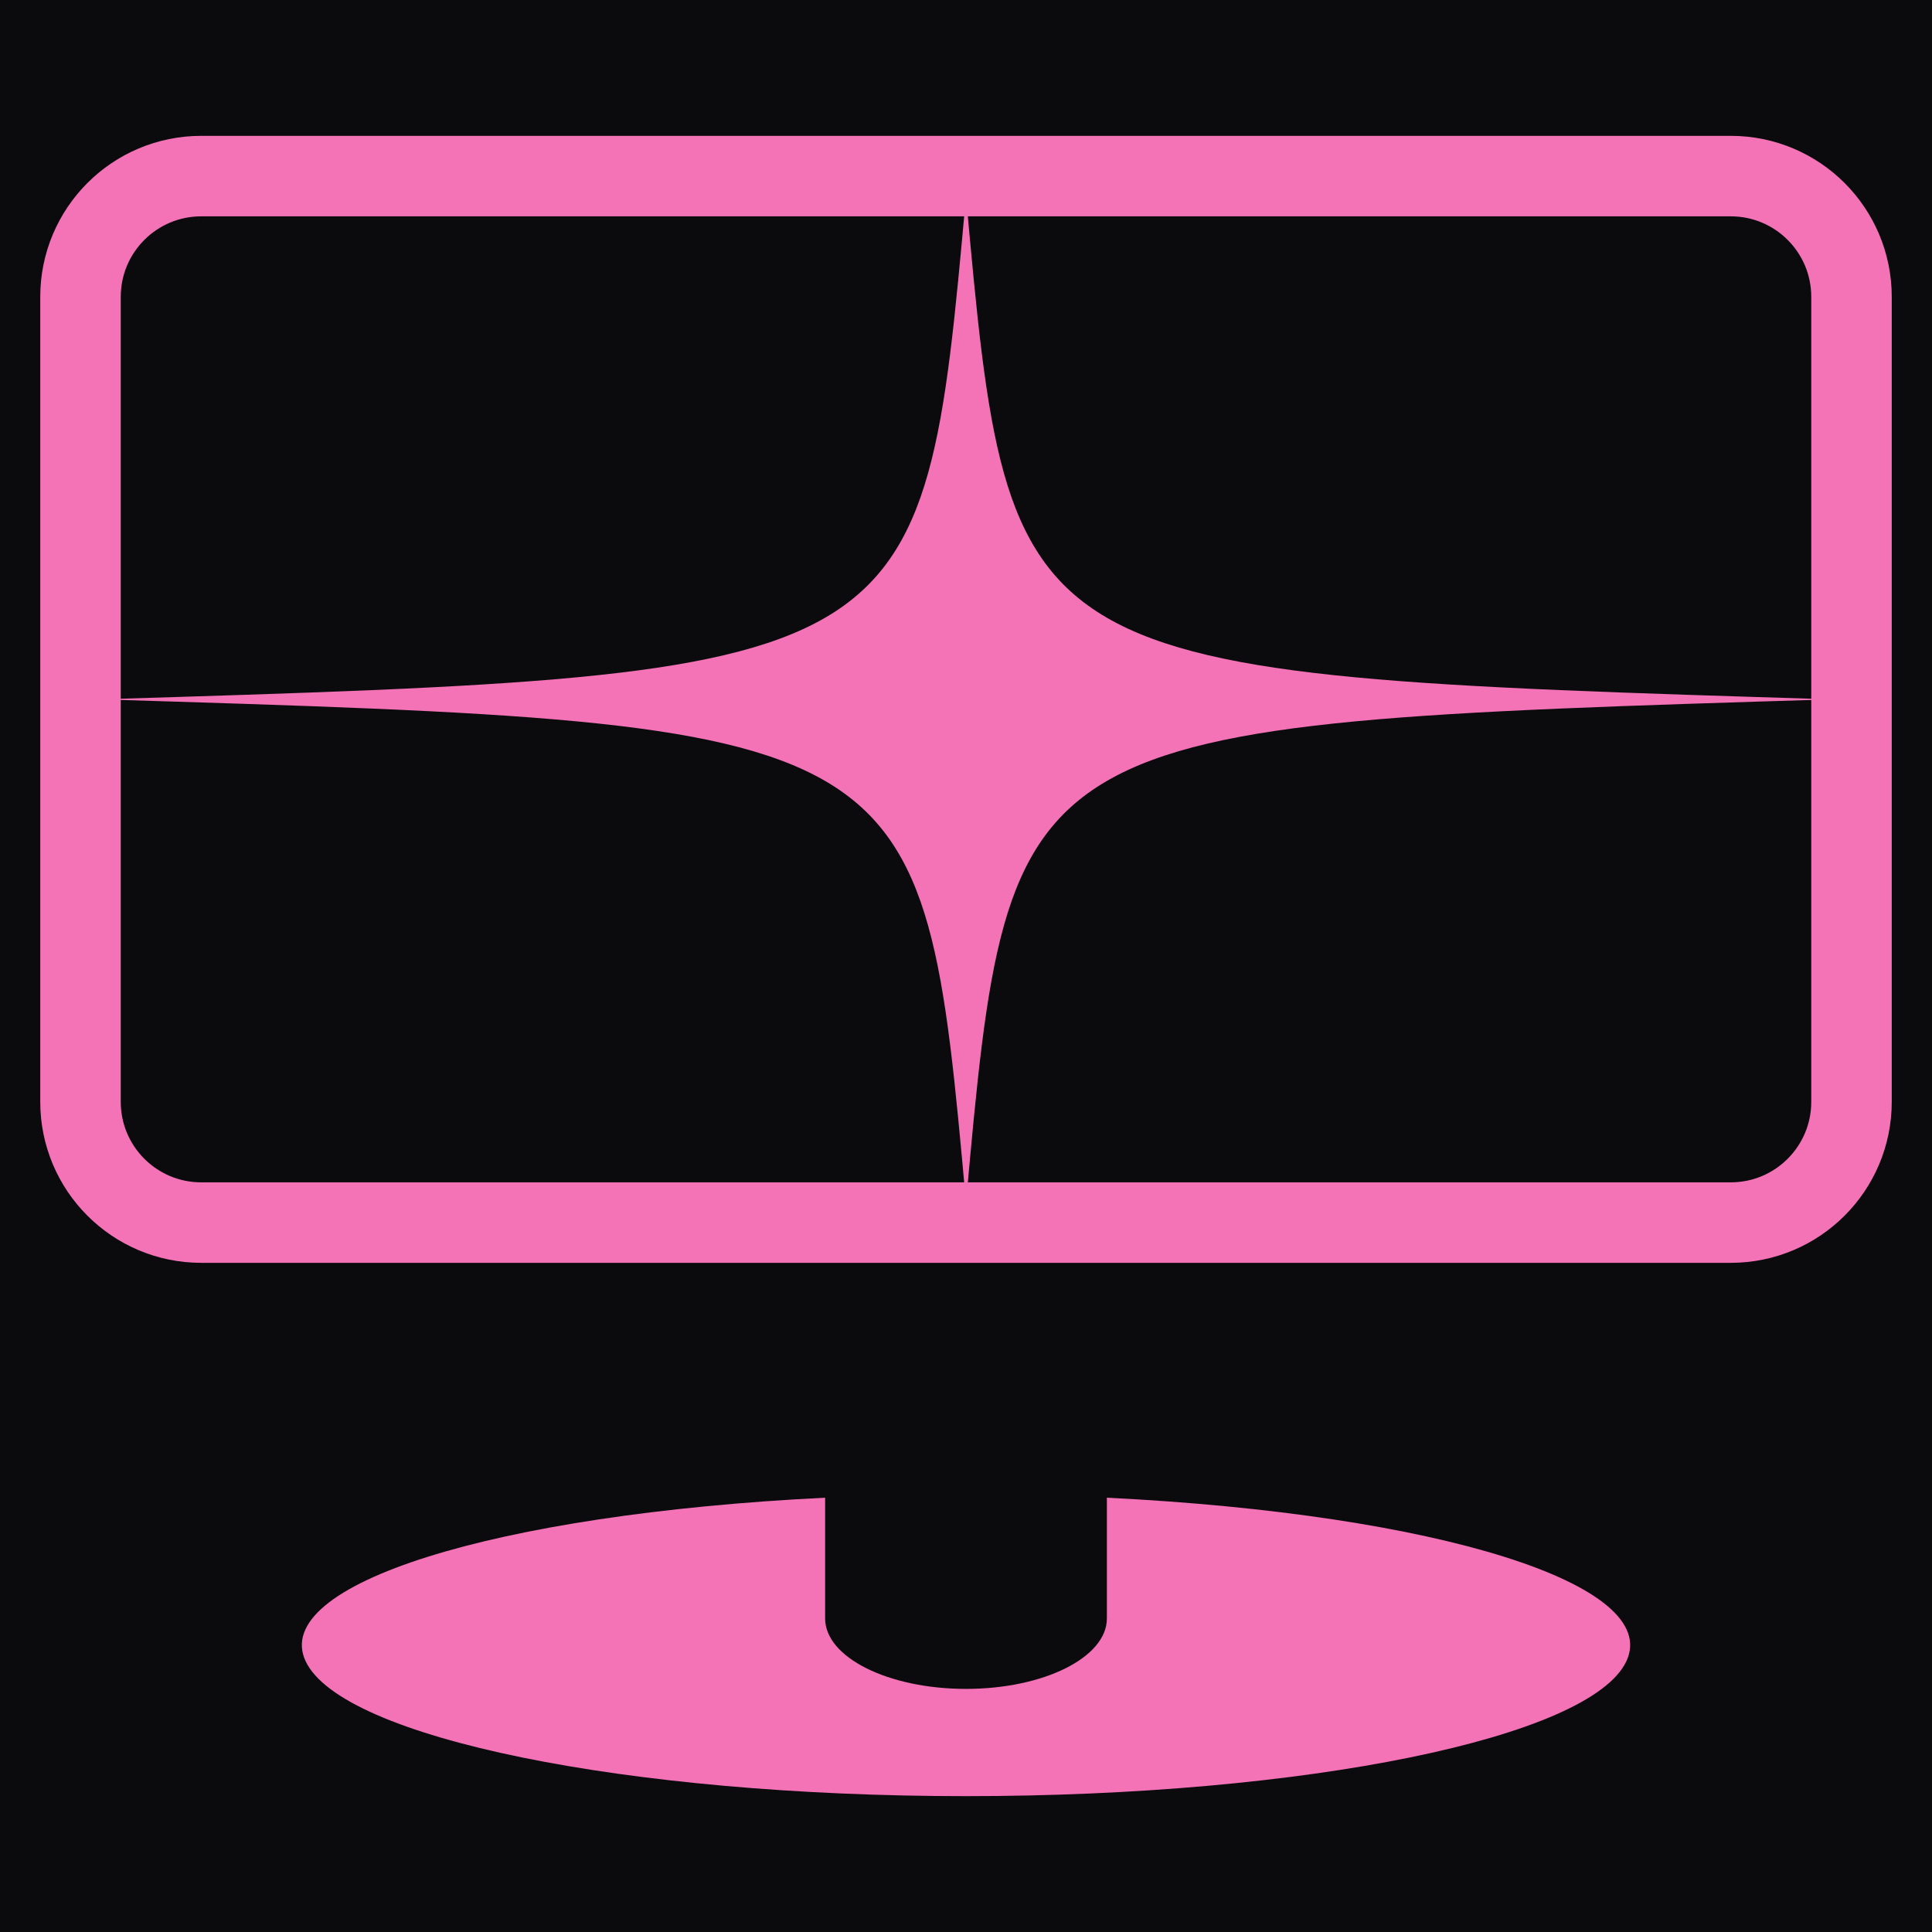
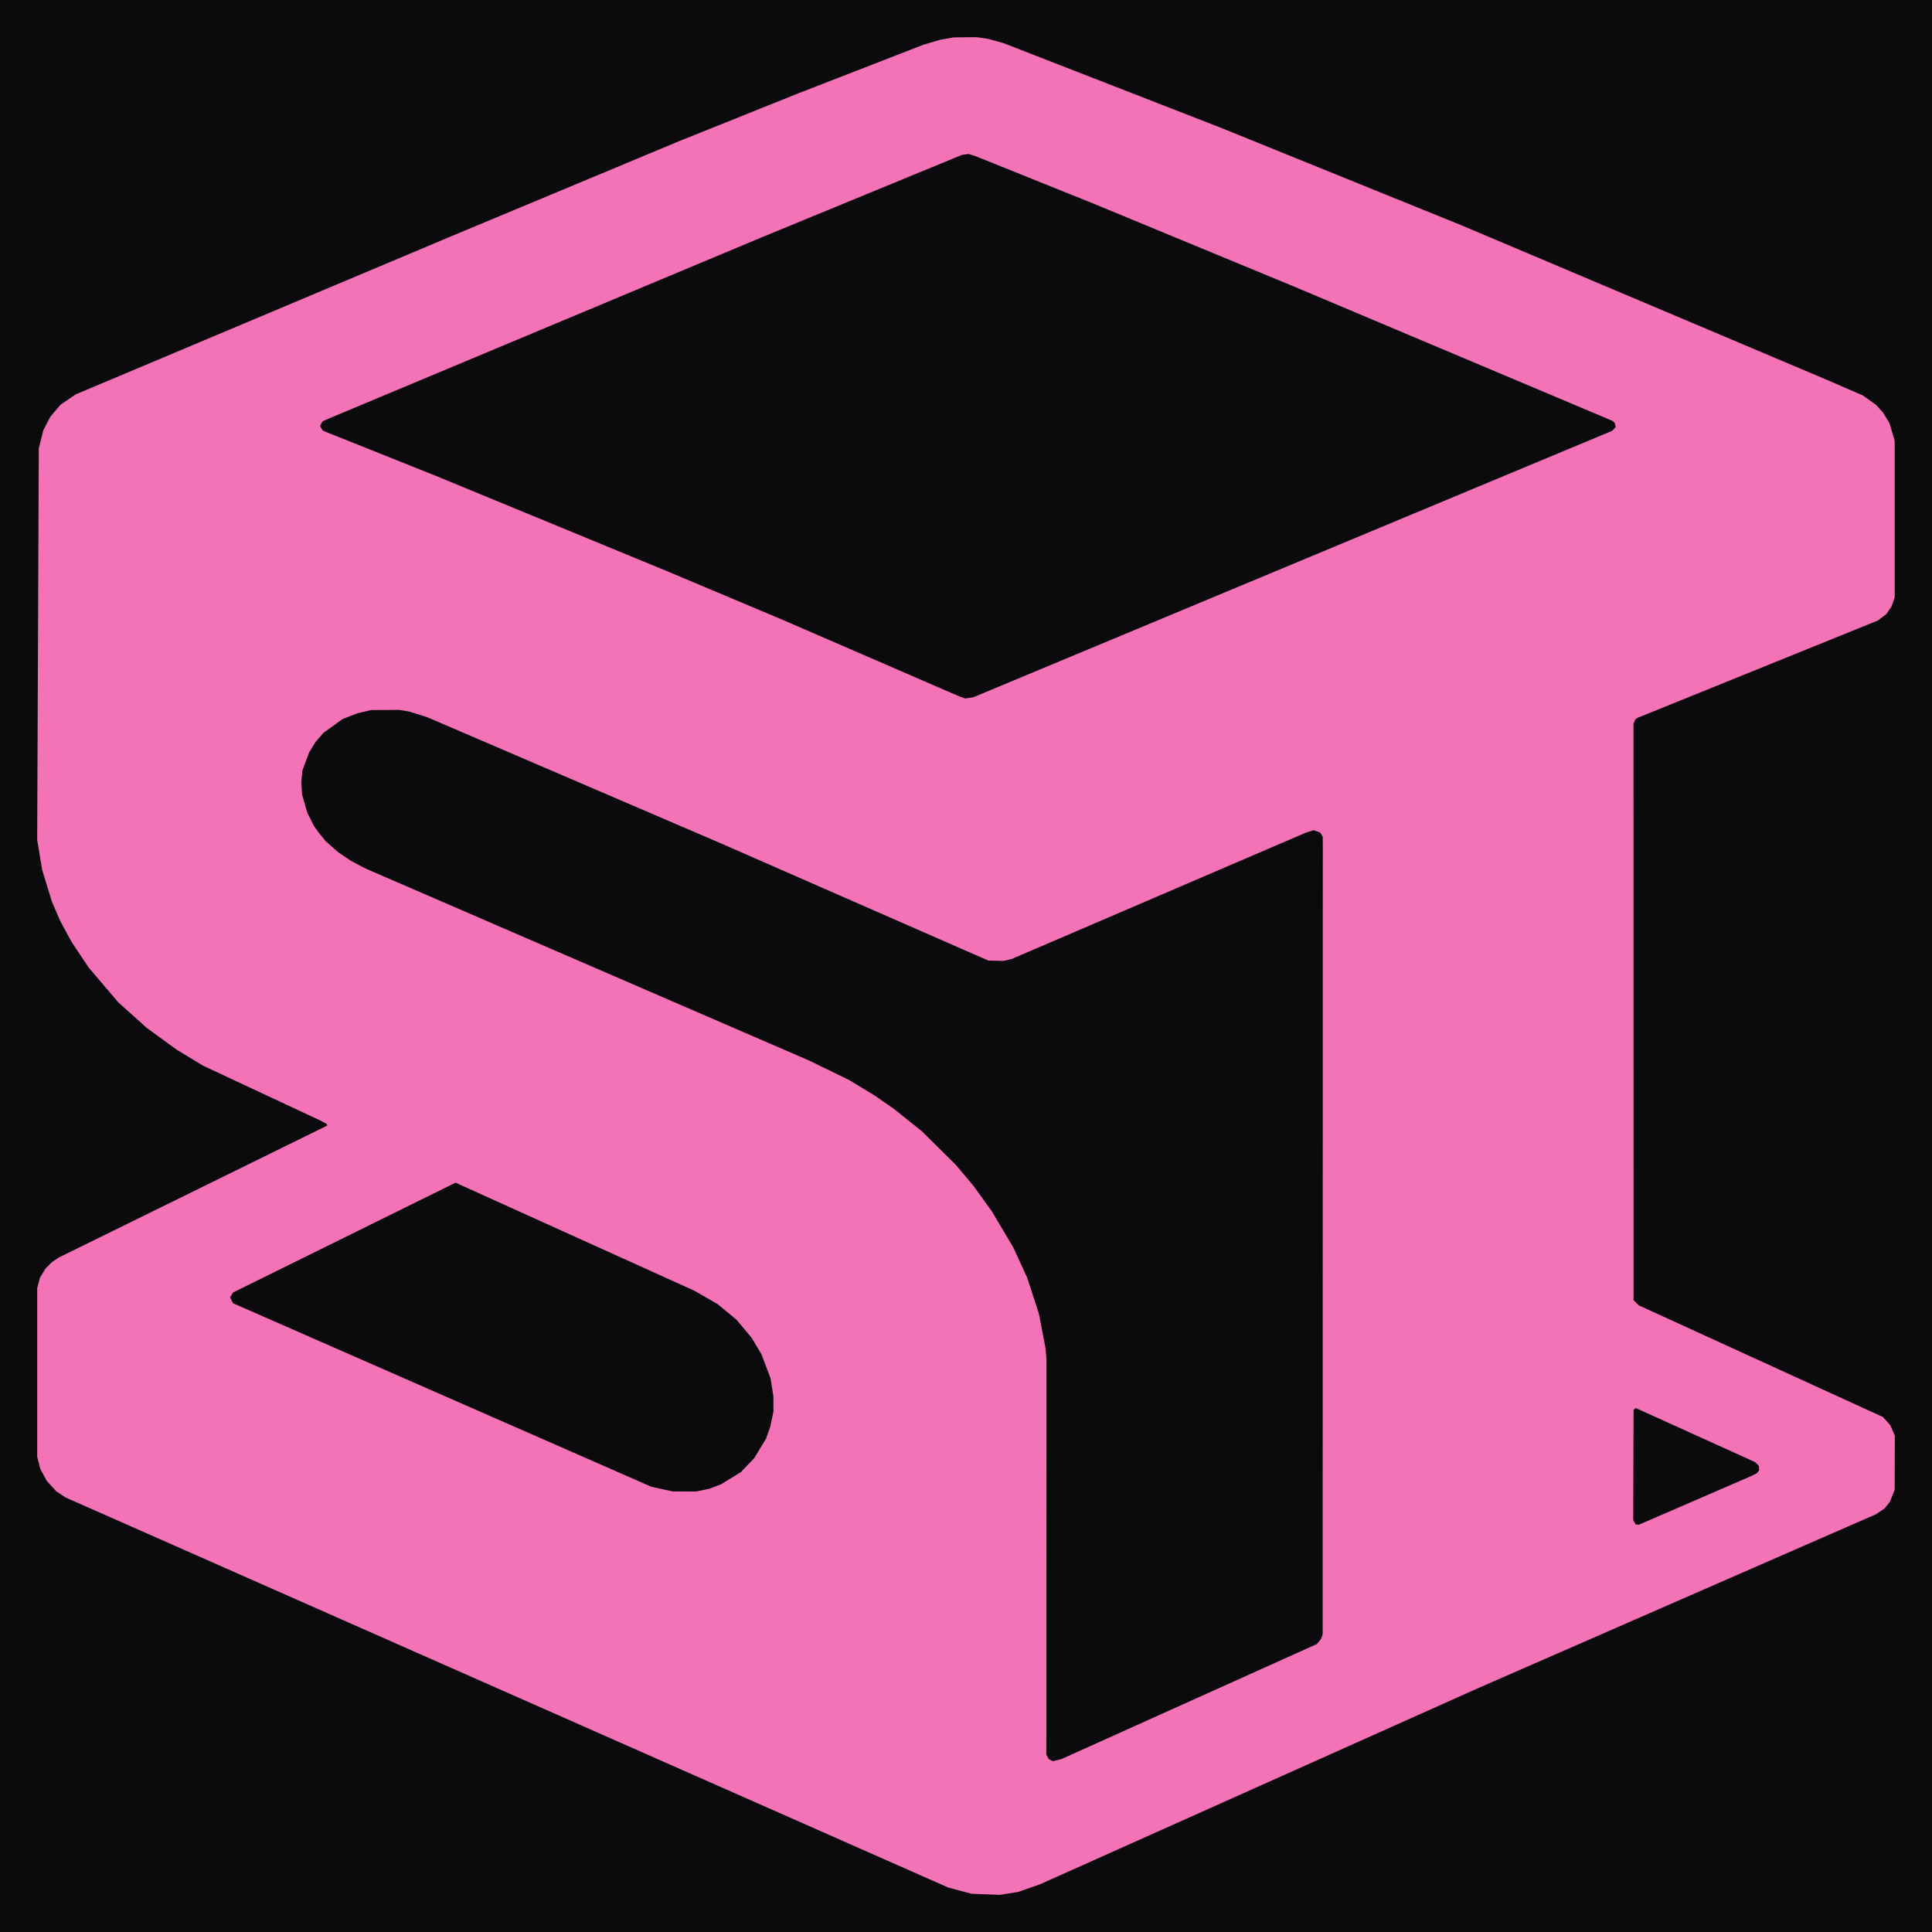
- <svg xmlns="http://www.w3.org/2000/svg" viewBox="54 46.5 192 192">
+ <svg xmlns="http://www.w3.org/2000/svg" viewBox="-24.7 -24.7 1283.83 1283.83">
  <rect x="-1000" y="-1000" width="3000" height="3000" fill="#0b0b0e" />
-   <rect x="62" y="64" width="176" height="104" rx="12" fill="#0b0b0e" stroke="#f472b6" stroke-width="8" />
-   <path fill="#f472b6" d="M150,66 C154.3,113.5 154.3,113.5 236,116 C154.3,118.5 154.3,118.5 150,166 C145.7,118.5 145.7,118.5 64,116 C145.7,113.5 145.7,113.5 150,66 Z" />
-   <path fill="#f472b6" d="M136.00,195.34 L136.00,207.34 A14,7 0 0 0 164.00,207.34 L164.00,195.34 A66,15 0 1 1 136.00,195.34 Z" />
+   <path fill="#f472b6" fill-rule="evenodd" d="M608.87,0.15L600.05,1.73L589.02,4.99L506.3,37.12L426.9,68.97L275.8,132.03L25.76,237.3L15.52,244.23L8.68,252.3L4.05,261.3L1.08,273.3L0,533.3L3.31,553.3L9.73,574.3L15.31,587.3L22.91,601.3L34.27,618.29L53.83,641.3L72.87,658.38L92.72,672.83L110.37,683.52L188.67,720.13L192.58,722.3L192.65,723.3L14.41,810.9L10,813.84L5.53,818.3L1.86,824.3L0.01,831.3L0.02,943.3L2.03,951.3L6.34,959.3L12.71,966.3L18.83,970.37L605.56,1229.65L621,1233.73L639.75,1234.43L651.88,1232.49L666.22,1227.5L957.38,1097.15L1222.08,981.45L1227.59,977.67L1231.15,973.3L1234.32,965.3L1234.43,929.3L1231.35,922.3L1226.49,916.9L1064.36,842.75L1060.81,839.3L1060.75,456.3L1061.98,453.3L1063.47,452.3L1223.18,387.63L1228.84,383.3L1232.24,378.3L1234.34,372.3L1234.35,268.3L1230.9,256.54L1226.49,249.34L1222.08,244.46L1213.25,238.1L1187.89,227.12L946.36,124.97L786.44,60.15L641.96,3.89L632.03,1.15L624.31,0ZM614.39,78.28L482.04,132.77L191.98,254.18L189.63,255.3L187.97,258.3L189.66,261.3L190.88,261.92L264.77,291.45L419.17,355.11L495.27,387.14L612.18,437.8L616.59,439.46L622.11,438.63L1046.72,261.53L1048.92,259.04L1048.31,256.3L1046.72,254.93L836.07,166.09L702.62,110.89L623.21,78.93L618.8,77.6ZM221.76,447.16L212.93,449.27L203.01,453.07L190.22,462.3L185.03,468.3L180.72,475.3L176.25,487.3L175.5,495.3L176.03,503.3L179.48,515.3L184.01,524.3L187.57,529.21L191.74,534.3L199.7,541.35L208.52,547.35L218.45,552.56L512.92,680.02L539.39,692.9L555.93,702.89L569.17,712.05L587.92,727.04L610.4,749.3L622.18,763.3L634.43,780.3L648.67,804.3L657.86,824.3L665.67,848.3L670.09,871.3L670.67,878.3L670.58,1141.3L672.24,1144.3L675.04,1145.65L680.56,1144.25L850.4,1067.77L853.17,1064.3L854.22,1061.3L854.32,536.3L854.26,531.3L852.61,528.59L848.2,526.95L842.68,528.77L647.47,612.6L641.96,613.86L632.03,613.6L454.47,535.78L259.26,451.92L247.12,448.11L240.51,447.04ZM278.01,761.2L130.22,834.14L128.18,837.3L130.1,841.3L408.15,963.27L422.48,966.39L437.92,966.41L446.75,964.55L454.47,961.61L467.7,953.46L476.53,944.19L484.34,931.3L487.17,923.3L489.26,913.3L489.23,903.3L487.37,891.3L481.34,875.3L474.78,864.3L464.75,852.3L452.26,841.96L436.82,833.05ZM1062.16,910.9L1060.8,912.3L1060.58,985.3L1062.16,988.31L1064.36,988.49L1138.26,956.46L1142.67,954.37L1144.26,952.3L1144.02,949.3L1141.57,946.88Z" />
</svg>
